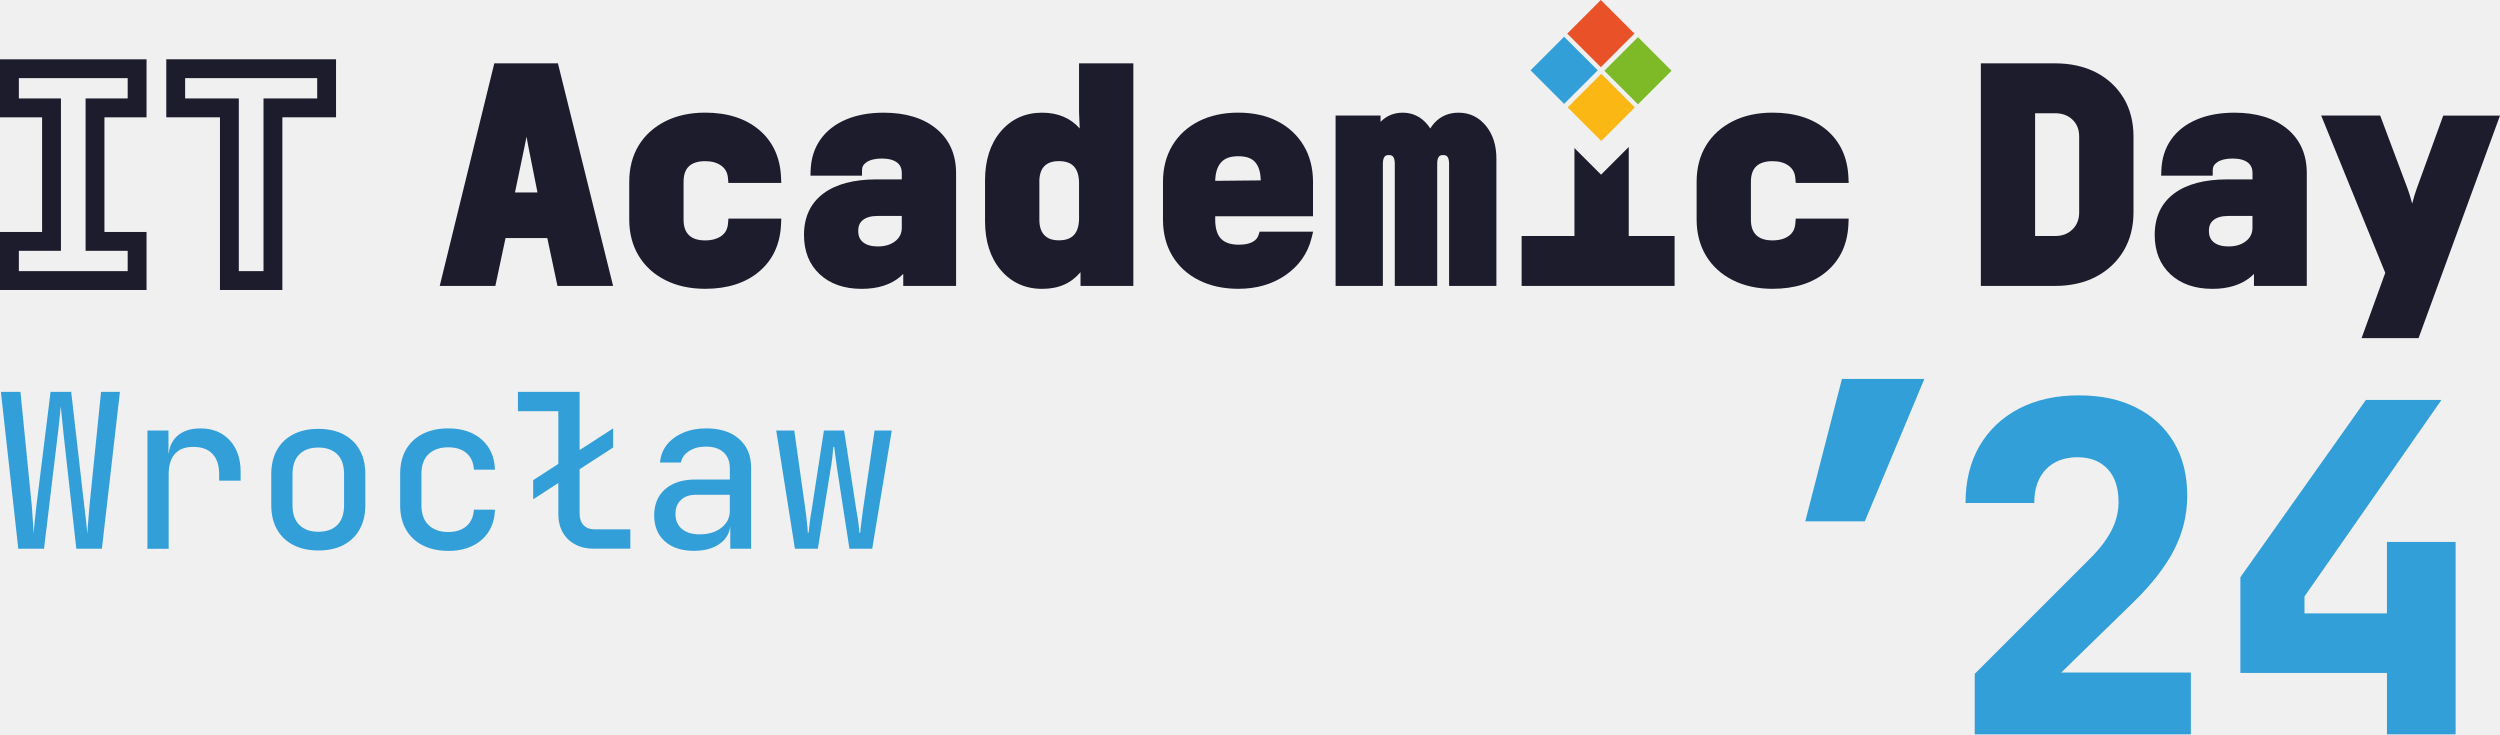
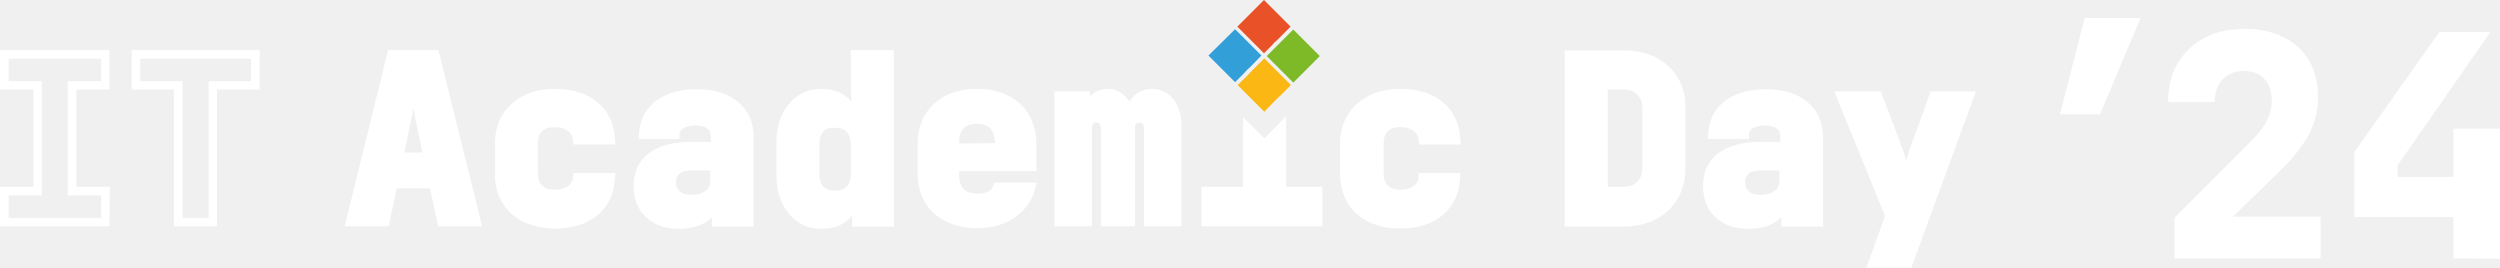
- <svg xmlns="http://www.w3.org/2000/svg" id="Warstwa_2" viewBox="0 0 616.58 181.11">
+ <svg xmlns="http://www.w3.org/2000/svg" id="Warstwa_2" viewBox="0 0 778.9 83.4">
  <defs>
-     <style>.cls-1{fill:#fbb814;}.cls-1,.cls-2,.cls-3,.cls-4,.cls-5{stroke-width:0px;}.cls-2{fill:#339fd9;}.cls-3{fill:#e95228;}.cls-4{fill:#1d1c2c;}.cls-5{fill:#7eba28;}</style>
+     <style>.cls-1{fill:#fbb814;}.cls-1,.cls-2,.cls-3,.cls-4,.cls-5{stroke-width:0px;}.cls-2{fill:#7eba28;}.cls-3{fill:#e95228;}.cls-4{fill:#fff;}.cls-5{fill:#339fd9;}</style>
  </defs>
-   <g id="Warstwa_1-2">
-     <path class="cls-2" d="M445.24,128.58l9.04-35.13h20.33l-14.69,35.13h-14.69Z" />
-     <path class="cls-2" d="M487.03,181.11v-14.91l29.03-29.03c2.11-2.18,3.71-4.37,4.8-6.55,1.09-2.18,1.64-4.44,1.64-6.78,0-3.54-.9-6.27-2.71-8.19-1.81-1.92-4.29-2.88-7.46-2.88s-5.82,1-7.74,2.99c-1.92,2-2.88,4.76-2.88,8.3h-16.95c0-5.42,1.15-10.11,3.45-14.06,2.3-3.95,5.54-7.02,9.72-9.21,4.18-2.18,9.09-3.28,14.74-3.28s10.13,1,14.12,2.99c3.99,2,7.1,4.84,9.32,8.53,2.22,3.69,3.33,8.1,3.33,13.22,0,4.67-1.07,9.11-3.22,13.33-2.15,4.22-5.59,8.62-10.34,13.22l-17.51,17.06h31.97v15.25h-53.32Z" />
-     <path class="cls-2" d="M588.7,181.11v-15.14h-36.15v-23.61l30.95-43.72h18.64l-33.78,48.46v4.18h20.33v-17.62h16.95v47.45h-16.95Z" />
-     <path class="cls-4" d="M35.14,70.52H1v-12.31h10.38v-30.27H1v-12.31h34.14v12.31h-10.38v30.27h10.38v12.31ZM3.65,67.87h28.84v-7.01h-10.38V25.28h10.38v-7.01H3.65v7.01h10.38v35.58H3.65v7.01Z" />
-     <path class="cls-4" d="M36.14,71.52H0v-14.31h10.38v-28.27H0v-14.31h36.14v14.31h-10.38v28.27h10.38v14.31ZM2,69.52h32.14v-10.31h-10.38V26.93h10.38v-10.31H2v10.31h10.38v32.27H2v10.31ZM33.49,68.87H2.65v-9.01h10.38V26.28H2.65v-9.01h30.84v9.01h-10.38v33.58h10.38v9.01ZM4.65,66.87h26.84v-5.01h-10.38V24.28h10.38v-5.01H4.65v5.01h10.38v37.58H4.65v5.01Z" />
-     <path class="cls-4" d="M68.64,70.52h-13.39V27.93h-13.24v-12.31h39.87v12.31h-13.24v42.59ZM57.9,67.87h8.09V25.28h13.24v-7.01h-34.57v7.01h13.24v42.59Z" />
-     <path class="cls-4" d="M69.64,71.52h-15.39V28.93h-13.24v-14.31h41.87v14.31h-13.24v42.59ZM56.25,69.52h11.39V26.93h13.24v-10.31h-37.87v10.31h13.24v42.59ZM66.99,68.87h-10.09V26.28h-13.24v-9.01h36.57v9.01h-13.24v42.59ZM58.9,66.87h6.09V24.28h13.24v-5.01h-32.57v5.01h13.24v42.59Z" />
-     <path class="cls-4" d="M137.58,15.62h-15.67l-13.46,54.9h13.72l2.51-11.81h10.3l2.51,11.81h13.72l-13.61-54.9ZM132.57,47.47h-5.56l2.31-11.07c.19-.89.37-1.78.54-2.67.17.9.35,1.81.51,2.73l2.19,11.01Z" />
-     <path class="cls-4" d="M179.64,53.91h13.05l-.06,1.38c-.2,4.9-2.02,8.83-5.41,11.69-3.34,2.82-7.81,4.25-13.31,4.25-3.68,0-6.95-.71-9.75-2.11-2.84-1.42-5.07-3.44-6.63-6.01-1.55-2.56-2.34-5.58-2.34-8.95v-9.31c0-3.43.79-6.46,2.34-9,1.56-2.54,3.79-4.55,6.63-5.97,2.8-1.4,6.08-2.1,9.75-2.1,5.49,0,9.97,1.43,13.31,4.25,3.38,2.86,5.2,6.79,5.41,11.69l.06,1.39h-13.05l-.1-1.21c-.11-1.29-.63-2.27-1.59-2.99-1.04-.79-2.36-1.16-4.03-1.16-1.78,0-3.14.43-4.02,1.28-.88.84-1.31,2.1-1.31,3.84v9.31c0,1.7.43,2.94,1.32,3.81.89.87,2.2,1.3,4.01,1.3,1.66,0,3.02-.38,4.05-1.14.95-.7,1.47-1.68,1.58-3.01l.1-1.21Z" />
-     <path class="cls-4" d="M230.86,31.7c-3.19-2.6-7.54-3.91-12.93-3.91-3.5,0-6.61.56-9.25,1.68-2.7,1.14-4.83,2.8-6.33,4.93-1.5,2.13-2.32,4.68-2.42,7.55l-.05,1.37h12.72v-1.32c0-.85.34-1.46,1.1-1.98.9-.61,2.17-.92,3.8-.92s2.91.34,3.77,1c.77.61,1.14,1.44,1.14,2.61v1.53h-6.19c-5.61,0-10.02,1.16-13.1,3.45-3.21,2.38-4.83,5.83-4.83,10.27,0,4.04,1.31,7.3,3.9,9.7,2.56,2.37,6.03,3.58,10.31,3.58,3.92,0,7.1-.98,9.44-2.92.29-.25.57-.5.83-.77v2.97h13.03v-27.81c0-4.65-1.66-8.35-4.93-11.01ZM220.86,59.43c-1.13.91-2.56,1.35-4.36,1.35-1.58,0-2.82-.35-3.67-1.06-.79-.65-1.16-1.53-1.16-2.77s.36-2.03,1.13-2.67c.82-.67,2.05-1.02,3.63-1.02h5.98v2.9c0,1.36-.51,2.43-1.55,3.27Z" />
-     <path class="cls-4" d="M266.13,15.62v12.12l.16,3.94c-2.28-2.58-5.4-3.89-9.28-3.89-4.16,0-7.6,1.57-10.21,4.65-2.56,3.03-3.86,7.08-3.86,12.06v10.02c0,4.98,1.3,9.03,3.86,12.06,2.61,3.09,6.05,4.66,10.21,4.66s7.18-1.39,9.48-4.12v3.4h13.03V15.62h-13.39ZM256.33,44.86c0-1.73.41-3.03,1.23-3.87.82-.84,2-1.25,3.6-1.25,1.68,0,2.9.43,3.71,1.32.84.91,1.26,2.31,1.26,4.15v8.59c0,1.84-.42,3.24-1.26,4.15-.82.89-2.03,1.32-3.71,1.32-1.59,0-2.77-.41-3.58-1.27-.84-.87-1.24-2.13-1.24-3.84v-9.31Z" />
-     <path class="cls-4" d="M310.67,57.13l-.3.91c-.23.68-.69,1.21-1.43,1.62-.82.46-1.96.69-3.4.69-1.99,0-3.48-.5-4.41-1.48-.95-1.01-1.42-2.59-1.42-4.71v-.82h24.12v-8.48c0-3.38-.77-6.39-2.3-8.95-1.53-2.57-3.71-4.59-6.47-6.01-2.73-1.4-5.98-2.12-9.66-2.12s-6.95.71-9.72,2.11c-2.82,1.42-5.02,3.45-6.55,6.01-1.53,2.56-2.3,5.57-2.3,8.95v9.31c0,3.38.77,6.39,2.3,8.94,1.53,2.57,3.74,4.6,6.56,6.01,2.77,1.4,6.05,2.12,9.72,2.12,4.5,0,8.43-1.14,11.67-3.39,3.29-2.28,5.43-5.33,6.37-9.06l.41-1.65h-13.17ZM301.13,40.08c.92-1.05,2.31-1.55,4.26-1.55s3.32.48,4.19,1.48c.87,1,1.32,2.5,1.36,4.48l-11.23.11c.04-1.96.52-3.48,1.42-4.52Z" />
-     <path class="cls-4" d="M369.06,39.13v31.39h-11.67v-30.17c0-.77-.14-1.36-.42-1.71-.15-.19-.4-.4-1.05-.4s-.89.21-1.04.4c-.28.35-.42.93-.42,1.71v30.17h-10.46v-30.17c0-.77-.14-1.36-.43-1.71-.14-.19-.4-.4-1.04-.4s-.89.21-1.04.4c-.28.35-.43.94-.43,1.71v30.17h-11.66V28.5h11.09v1.55c1.46-1.5,3.3-2.26,5.48-2.26,2.4,0,4.43.97,6.03,2.87.27.33.52.67.75,1.03.3-.5.65-.97,1.06-1.41,1.54-1.65,3.53-2.49,5.91-2.49,2.75,0,5.03,1.1,6.79,3.28,1.7,2.1,2.55,4.81,2.55,8.06Z" />
-     <polygon class="cls-4" points="413.01 58.21 413.01 70.52 375.28 70.52 375.28 58.21 388.31 58.21 388.31 36.52 394.87 43.08 401.7 36.25 401.7 58.21 413.01 58.21" />
-     <path class="cls-4" d="M442.88,53.91h13.06l-.06,1.38c-.2,4.9-2.02,8.83-5.41,11.69-3.33,2.82-7.81,4.25-13.31,4.25-3.68,0-6.95-.71-9.75-2.11-2.84-1.42-5.07-3.44-6.63-6.01-1.55-2.56-2.34-5.58-2.34-8.95v-9.31c0-3.43.79-6.46,2.35-9,1.55-2.54,3.78-4.55,6.62-5.97,2.8-1.4,6.08-2.1,9.75-2.1,5.5,0,9.97,1.43,13.31,4.25,3.38,2.86,5.2,6.79,5.41,11.69l.06,1.39h-13.05l-.11-1.21c-.11-1.29-.63-2.27-1.59-2.99-1.04-.79-2.36-1.16-4.03-1.16-1.78,0-3.14.43-4.02,1.28-.88.84-1.31,2.1-1.31,3.84v9.31c0,1.7.43,2.94,1.32,3.81.9.87,2.21,1.3,4.01,1.3,1.66,0,3.02-.38,4.05-1.14.95-.7,1.47-1.68,1.58-3.01l.1-1.21Z" />
-     <path class="cls-4" d="M523.74,24.17c-1.63-2.7-3.92-4.83-6.83-6.33-2.88-1.47-6.27-2.22-10.09-2.22h-18.28v54.9h18.28c3.83,0,7.23-.76,10.1-2.26,2.91-1.52,5.2-3.67,6.83-6.4,1.62-2.73,2.44-5.92,2.44-9.49v-18.68c0-3.61-.82-6.82-2.44-9.52ZM506.82,58.21h-4.9v-30.28h4.9c1.81,0,3.23.53,4.34,1.6,1.1,1.06,1.63,2.43,1.63,4.16v18.68c0,1.74-.54,3.12-1.65,4.21-1.11,1.1-2.52,1.63-4.33,1.63Z" />
-     <path class="cls-4" d="M563.99,31.7c-3.19-2.6-7.54-3.91-12.93-3.91-3.5,0-6.61.56-9.25,1.68-2.7,1.14-4.83,2.8-6.33,4.93-1.5,2.13-2.31,4.68-2.42,7.55l-.05,1.37h12.72v-1.32c0-.85.34-1.46,1.1-1.98.9-.61,2.17-.92,3.81-.92s2.91.34,3.76,1c.77.61,1.14,1.44,1.14,2.61v1.53h-6.19c-5.61,0-10.01,1.16-13.1,3.45-3.21,2.38-4.83,5.83-4.83,10.27,0,4.04,1.31,7.3,3.9,9.7,2.56,2.37,6.03,3.58,10.31,3.58,3.92,0,7.1-.98,9.44-2.92.3-.25.57-.5.83-.77v2.97h13.03v-27.81c0-4.65-1.66-8.35-4.93-11.01ZM553.98,59.43c-1.13.91-2.56,1.35-4.36,1.35-1.58,0-2.82-.35-3.67-1.06-.79-.66-1.16-1.53-1.16-2.77s.36-2.03,1.13-2.67c.82-.67,2.05-1.02,3.63-1.02h5.98v2.9c0,1.36-.51,2.43-1.55,3.27Z" />
-     <path class="cls-4" d="M616.58,28.5l-20.09,54.9h-14.05l5.84-16.11-15.8-38.79h14.55l6.76,18.04c.4,1.06.77,2.29,1.13,3.68.35-1.39.73-2.62,1.11-3.67l6.55-18.04h13.99Z" />
-     <polygon class="cls-3" points="403.1 8.29 399.12 12.26 398.15 13.24 397.16 14.23 394.82 16.57 386.53 8.29 394.82 0 403.1 8.29" />
-     <rect class="cls-5" x="398.11" y="11.58" width="11.72" height="11.72" transform="translate(105.99 290.76) rotate(-45)" />
-     <polygon class="cls-2" points="394.05 17.34 390.49 20.91 389.55 21.84 388.6 22.78 385.76 25.62 377.48 17.34 385.76 9.06 389.33 12.63 390.29 13.58 391.25 14.54 394.05 17.34" />
-     <polygon class="cls-1" points="403.2 26.49 399.95 29.74 399.85 29.83 399.05 30.64 394.92 34.77 386.63 26.49 389.56 23.56 390.52 22.6 391.49 21.64 394.92 18.21 398.97 22.26 399.92 23.21 403.2 26.49" />
-     <path class="cls-2" d="M4.51,135.33L.22,96.64h4.82l2.81,28.2c.03.74.09,1.54.16,2.38.07.85.13,1.66.19,2.44.05.78.08,1.43.08,1.96.07-.53.13-1.18.19-1.96.05-.78.13-1.59.24-2.44.11-.85.19-1.64.26-2.38l3.5-28.2h5.09l3.23,28.2c.11.74.2,1.54.29,2.38.09.85.18,1.66.26,2.44.09.78.15,1.43.19,1.96.03-.53.08-1.18.13-1.96.05-.78.12-1.59.21-2.44.09-.85.15-1.64.19-2.38l2.86-28.2h4.66l-4.45,38.69h-6.31l-3.18-28.62c-.07-.78-.15-1.57-.24-2.38-.09-.81-.17-1.58-.24-2.31-.07-.72-.12-1.33-.16-1.83-.04.5-.1,1.1-.19,1.83-.09.72-.17,1.49-.24,2.31-.07.81-.16,1.61-.27,2.38l-3.44,28.62h-6.36Z" />
-     <path class="cls-2" d="M36.36,135.33v-29.15h5.19v5.57h1.22l-1.22,1.22c0-2.3.7-4.09,2.09-5.38,1.4-1.29,3.33-1.93,5.8-1.93,3,0,5.41.97,7.21,2.92,1.8,1.94,2.7,4.56,2.7,7.84v2.12h-5.3v-1.64c0-2.12-.54-3.76-1.62-4.93-1.08-1.17-2.66-1.75-4.74-1.75s-3.49.57-4.53,1.7c-1.04,1.13-1.56,2.81-1.56,5.04v18.39h-5.25Z" />
-     <path class="cls-2" d="M78.5,135.76c-2.37,0-4.43-.45-6.17-1.35-1.75-.9-3.09-2.19-4.03-3.87-.94-1.68-1.4-3.67-1.4-5.96v-7.63c0-2.3.47-4.28,1.4-5.96.94-1.68,2.28-2.97,4.03-3.87,1.75-.9,3.81-1.35,6.17-1.35s4.47.45,6.2,1.35c1.73.9,3.06,2.18,4,3.84.94,1.66,1.4,3.64,1.4,5.94v7.69c0,2.3-.47,4.28-1.4,5.96-.94,1.68-2.27,2.97-4,3.87-1.73.9-3.8,1.35-6.2,1.35ZM78.5,131.15c2.01,0,3.58-.56,4.69-1.67,1.11-1.11,1.67-2.75,1.67-4.9v-7.63c0-2.16-.56-3.79-1.67-4.9-1.11-1.11-2.68-1.67-4.69-1.67s-3.53.56-4.66,1.67c-1.13,1.11-1.7,2.75-1.7,4.9v7.63c0,2.16.56,3.79,1.7,4.9,1.13,1.11,2.69,1.67,4.66,1.67Z" />
-     <path class="cls-2" d="M110.51,135.86c-2.37,0-4.44-.45-6.23-1.35-1.78-.9-3.16-2.19-4.13-3.87-.97-1.68-1.46-3.68-1.46-6.02v-7.74c0-2.37.49-4.38,1.46-6.04.97-1.66,2.35-2.94,4.13-3.84,1.78-.9,3.86-1.35,6.23-1.35,3.43,0,6.18.91,8.27,2.73,2.08,1.82,3.18,4.3,3.29,7.45h-5.19c-.11-1.77-.72-3.13-1.83-4.08-1.11-.95-2.62-1.43-4.53-1.43-2.01,0-3.61.56-4.8,1.67-1.18,1.11-1.78,2.73-1.78,4.85v7.79c0,2.12.59,3.75,1.78,4.88,1.18,1.13,2.78,1.7,4.8,1.7,1.91,0,3.42-.49,4.53-1.46,1.11-.97,1.72-2.32,1.83-4.05h5.19c-.11,3.15-1.2,5.63-3.29,7.45-2.08,1.82-4.84,2.73-8.27,2.73Z" />
-     <path class="cls-2" d="M146.44,135.33c-1.73,0-3.26-.35-4.58-1.06-1.33-.71-2.35-1.7-3.07-2.97-.72-1.27-1.09-2.77-1.09-4.5v-25.39h-9.96v-4.77h15.21v30.1c0,1.17.33,2.09.98,2.78.65.69,1.55,1.03,2.68,1.03h8.85v4.77h-9.01ZM131.5,123.14v-4.72l19.72-12.77v4.72l-19.72,12.77Z" />
-     <path class="cls-2" d="M171.19,135.86c-3.07,0-5.49-.79-7.23-2.36s-2.62-3.7-2.62-6.39.91-4.92,2.73-6.49c1.82-1.57,4.3-2.36,7.45-2.36h8.48v-2.76c0-1.7-.52-3.01-1.56-3.95-1.04-.94-2.48-1.4-4.32-1.4-1.66,0-3.05.36-4.16,1.09-1.11.72-1.79,1.67-2.04,2.84h-5.14c.14-1.7.72-3.17,1.72-4.43,1.01-1.25,2.35-2.23,4.03-2.94,1.68-.71,3.56-1.06,5.64-1.06,3.43,0,6.13.87,8.11,2.6,1.98,1.73,2.97,4.1,2.97,7.1v19.98h-5.14v-5.41h-.85l.9-1.01c0,2.12-.82,3.81-2.46,5.06-1.64,1.25-3.81,1.88-6.49,1.88ZM172.62,131.78c2.15,0,3.92-.54,5.3-1.62,1.38-1.08,2.07-2.46,2.07-4.16v-3.97h-8.37c-1.56,0-2.78.42-3.68,1.27-.9.85-1.35,2.01-1.35,3.5s.53,2.77,1.59,3.66c1.06.88,2.54,1.33,4.45,1.33Z" />
-     <path class="cls-2" d="M196.05,135.33l-4.61-29.15h4.45l2.81,19.93c.11.85.21,1.77.32,2.76s.18,1.82.21,2.49h.21c.07-.67.16-1.5.27-2.49s.25-1.91.42-2.76l3.07-19.93h4.98l3.07,19.93c.18.85.33,1.77.45,2.76.12.99.2,1.82.24,2.49h.21c.07-.67.17-1.5.29-2.49.12-.99.24-1.91.34-2.76l2.92-19.93h4.24l-4.82,29.15h-5.62l-3.02-19.56c-.14-.99-.28-2.01-.42-3.07-.14-1.06-.25-1.89-.32-2.49h-.21c-.04.6-.12,1.43-.24,2.49-.12,1.06-.27,2.08-.45,3.07l-3.13,19.56h-5.67Z" />
-   </g>
+   <path class="cls-4" d="M641.8,35.6l7.7-30h17.4l-12.6,30h-12.5Z" />
+   <path class="cls-4" d="M677.5,80.5v-12.7l24.8-24.8c1.8-1.9,3.2-3.8,4.1-5.6.9-1.9,1.4-3.8,1.4-5.8,0-3-.8-5.4-2.3-7s-3.7-2.5-6.4-2.5-5,.9-6.6,2.6-2.5,4.1-2.5,7.1h-14.5c0-4.6.9-8.6,3-12.1,2-3.3,4.7-6,8.3-7.9s7.8-2.8,12.6-2.8,8.6.9,12.1,2.6c3.4,1.7,6.1,4.1,7.9,7.3,1.9,3.2,2.8,6.9,2.8,11.3,0,4-.9,7.8-2.7,11.4-1.9,3.6-4.8,7.4-8.8,11.3l-15,14.6h27.3v13h-45.5Z" />
+   <path class="cls-4" d="M764.4,80.5v-12.9h-30.9v-20.2l26.5-37.4h15.9l-28.9,41.5v3.6h17.4v-15h14.5v40.5l-14.5-.1h0Z" />
+   <path class="cls-4" d="M34.1,70.5H0v-12.3h10.4v-30.3H0v-12.3h34.1v12.3h-10.3v30.3h10.4l-.1,12.3h0ZM2.7,67.9h28.8v-7h-10.4V25.3h10.4v-7H2.7v7h10.3v35.6H2.7v7Z" />
+   <path class="cls-4" d="M67.6,70.5h-13.4V27.9h-13.2v-12.3h39.9v12.3h-13.3s0,42.6,0,42.6ZM56.9,67.9h8.1V25.3h13.2v-7h-34.5v7h13.2v42.6Z" />
+   <path class="cls-4" d="M136.6,15.6h-15.7l-13.5,54.9h13.7l2.5-11.8h10.4l2.5,11.8h13.7l-13.6-54.9h0ZM131.6,47.5h-5.6l2.3-11.1c.2-.9.4-1.8.5-2.7.2.9.4,1.8.5,2.7l2.3,11.1h0Z" />
+   <path class="cls-4" d="M178.6,53.9h13.1l-.1,1.4c-.2,4.9-2,8.8-5.4,11.7-3.3,2.8-7.8,4.2-13.3,4.2-3.7,0-6.9-.7-9.8-2.1-2.8-1.4-5.1-3.4-6.6-6-1.6-2.6-2.3-5.6-2.3-9v-9.3c0-3.4.8-6.5,2.3-9,1.6-2.5,3.8-4.5,6.6-6,2.8-1.4,6.1-2.1,9.8-2.1,5.5,0,10,1.4,13.3,4.2,3.4,2.9,5.2,6.8,5.4,11.7l.1,1.4h-13.1l-.1-1.2c-.1-1.3-.6-2.3-1.6-3-1-.8-2.4-1.2-4-1.2-1.8,0-3.1.4-4,1.3-.9.8-1.3,2.1-1.3,3.8v9.3c0,1.7.4,2.9,1.3,3.8.9.9,2.2,1.3,4,1.3,1.7,0,3-.4,4.1-1.1.9-.7,1.5-1.7,1.6-3v-1.1h0Z" />
+   <path class="cls-4" d="M229.9,31.7c-3.2-2.6-7.5-3.9-12.9-3.9-3.5,0-6.6.6-9.2,1.7-2.7,1.1-4.8,2.8-6.3,4.9s-2.3,4.7-2.4,7.5l-.1,1.4h12.7v-1.3c0-.8.3-1.5,1.1-2,.9-.6,2.2-.9,3.8-.9s2.9.3,3.8,1c.8.6,1.1,1.4,1.1,2.6v1.5h-6.2c-5.6,0-10,1.2-13.1,3.5-3.2,2.4-4.8,5.8-4.8,10.3,0,4,1.3,7.3,3.9,9.7,2.6,2.4,6,3.6,10.3,3.6,3.9,0,7.1-1,9.4-2.9.3-.2.6-.5.8-.8v3h13v-27.9c0-4.6-1.7-8.3-4.9-11h0ZM219.9,59.4c-1.1.9-2.6,1.3-4.4,1.3-1.6,0-2.8-.3-3.7-1.1-.8-.7-1.2-1.5-1.2-2.8s.4-2,1.1-2.7c.8-.7,2.1-1,3.6-1h6v2.9c.1,1.5-.4,2.6-1.4,3.4Z" />
+   <path class="cls-4" d="M265.1,15.6v12.1l.2,3.9c-2.3-2.6-5.4-3.9-9.3-3.9-4.2,0-7.6,1.6-10.2,4.7-2.6,3-3.9,7.1-3.9,12.1v10c0,5,1.3,9,3.9,12.1,2.6,3.1,6.1,4.7,10.2,4.7s7.2-1.4,9.5-4.1v3.4h13V15.6h-13.4ZM255.3,44.9c0-1.7.4-3,1.2-3.9.8-.9,2-1.2,3.6-1.2,1.7,0,2.9.4,3.7,1.3.8.9,1.3,2.3,1.3,4.2v8.6c0,1.8-.4,3.2-1.3,4.2-.8.9-2,1.3-3.7,1.3-1.6,0-2.8-.4-3.6-1.3-.8-.9-1.2-2.1-1.2-3.8v-9.4h0Z" />
+   <path class="cls-4" d="M309.7,57.1l-.3.9c-.2.7-.7,1.2-1.4,1.6-.8.5-2,.7-3.4.7-2,0-3.5-.5-4.4-1.5-1-1-1.4-2.6-1.4-4.7v-.8h24.1v-8.5c0-3.4-.8-6.4-2.3-9s-3.7-4.6-6.5-6c-2.7-1.4-6-2.1-9.7-2.1s-7,.7-9.7,2.1c-2.8,1.4-5,3.5-6.5,6s-2.3,5.6-2.3,9v9.3c0,3.4.8,6.4,2.3,8.9,1.5,2.6,3.7,4.6,6.6,6,2.8,1.4,6,2.1,9.7,2.1,4.5,0,8.4-1.1,11.7-3.4,3.3-2.3,5.4-5.3,6.4-9.1l.4-1.7h-13.3v.2h0ZM300.1,40.1c.9-1,2.3-1.5,4.3-1.5s3.3.5,4.2,1.5,1.3,2.5,1.4,4.5l-11.2.1c0-2.1.4-3.6,1.3-4.6Z" />
+   <path class="cls-4" d="M368.1,39.1v31.4h-11.7v-30.2c0-.8-.1-1.4-.4-1.7-.1-.2-.4-.4-1-.4s-.9.2-1,.4c-.3.3-.4.9-.4,1.7v30.2h-10.6v-30.2c0-.8-.1-1.4-.4-1.7-.1-.2-.4-.4-1-.4s-.9.2-1,.4c-.3.3-.4.9-.4,1.7v30.2h-11.7V28.5h11.1v1.5c1.5-1.5,3.3-2.3,5.5-2.3,2.4,0,4.4,1,6,2.9.3.3.5.7.8,1,.3-.5.6-1,1.1-1.4,1.5-1.6,3.5-2.5,5.9-2.5,2.8,0,5,1.1,6.8,3.3,1.5,2.2,2.4,4.9,2.4,8.1h0Z" />
+   <polygon class="cls-4" points="412 58.2 412 70.5 374.3 70.5 374.3 58.2 387.3 58.2 387.3 36.5 393.9 43.1 400.7 36.2 400.7 58.2 412 58.2" />
+   <path class="cls-4" d="M441.9,53.9h13.1l-.1,1.4c-.2,4.9-2,8.8-5.4,11.7-3.3,2.8-7.8,4.2-13.3,4.2-3.7,0-7-.7-9.8-2.1s-5.1-3.4-6.6-6-2.3-5.6-2.3-9v-9.3c0-3.4.8-6.5,2.4-9,1.5-2.5,3.8-4.5,6.6-6,2.8-1.4,6.1-2.1,9.8-2.1,5.5,0,10,1.4,13.3,4.2,3.4,2.9,5.2,6.8,5.4,11.7l.1,1.4h-13l-.1-1.2c-.1-1.3-.6-2.3-1.6-3-1-.8-2.4-1.2-4-1.2-1.8,0-3.1.4-4,1.3-.9.8-1.3,2.1-1.3,3.8v9.3c0,1.7.4,2.9,1.3,3.8s2.2,1.3,4,1.3c1.7,0,3-.4,4-1.1s1.5-1.7,1.6-3l-.1-1.1h0Z" />
+   <path class="cls-4" d="M522.7,24.2c-1.6-2.7-3.9-4.8-6.8-6.3-2.9-1.5-6.3-2.2-10.1-2.2h-18.3v54.9h18.3c3.8,0,7.2-.8,10.1-2.3s5.2-3.7,6.8-6.4,2.4-5.9,2.4-9.5v-18.7c.1-3.6-.7-6.8-2.4-9.5h0ZM505.8,58.2h-4.9v-30.3h4.9c1.8,0,3.2.5,4.3,1.6s1.6,2.4,1.6,4.2v18.7c0,1.7-.5,3.1-1.6,4.2-1.1,1.1-2.5,1.6-4.3,1.6h0Z" />
+   <path class="cls-4" d="M563,31.7c-3.2-2.6-7.5-3.9-12.9-3.9-3.5,0-6.6.6-9.2,1.7-2.7,1.1-4.8,2.8-6.3,4.9s-2.3,4.7-2.4,7.5v1.4h12.7v-1.3c0-.8.3-1.5,1.1-2,.9-.6,2.2-.9,3.8-.9s2.9.3,3.8,1c.8.6,1.1,1.4,1.1,2.6v1.5h-6.2c-5.6,0-10,1.2-13.1,3.5-3.2,2.4-4.8,5.8-4.8,10.3,0,4,1.3,7.3,3.9,9.7,2.6,2.4,6,3.6,10.3,3.6,3.9,0,7.1-1,9.4-2.9.3-.2.6-.5.8-.8v3h13v-27.9c-.1-4.6-1.7-8.3-5-11h0ZM553,59.4c-1.1.9-2.6,1.3-4.4,1.3-1.6,0-2.8-.3-3.7-1.1-.8-.7-1.2-1.5-1.2-2.8s.4-2,1.1-2.7c.8-.7,2-1,3.6-1h6v2.9c.1,1.5-.4,2.6-1.4,3.4h0Z" />
+   <path class="cls-4" d="M615.6,28.5l-20.1,54.9h-14l5.8-16.1-15.8-38.8h14.5l6.8,18c.4,1.1.8,2.3,1.1,3.7.3-1.4.7-2.6,1.1-3.7l6.5-18h14.1Z" />
+   <polygon class="cls-3" points="402.1 8.3 398.1 12.3 397.1 13.2 396.2 14.2 393.8 16.6 385.5 8.3 393.8 0 402.1 8.3" />
+   <rect class="cls-2" x="397.08" y="11.62" width="11.7" height="11.7" transform="translate(105.67 290.03) rotate(-45)" />
+   <polygon class="cls-5" points="393 17.3 389.5 20.9 388.5 21.8 387.6 22.8 384.8 25.6 376.5 17.3 384.8 9.1 388.3 12.6 389.3 13.6 390.2 14.5 393 17.3" />
+   <polygon class="cls-1" points="402.2 26.5 399 29.7 398.9 29.8 398 30.6 393.9 34.8 385.6 26.5 388.6 23.6 389.5 22.6 390.5 21.6 393.9 18.2 398 22.3 398.9 23.2 402.2 26.5" />
</svg>
